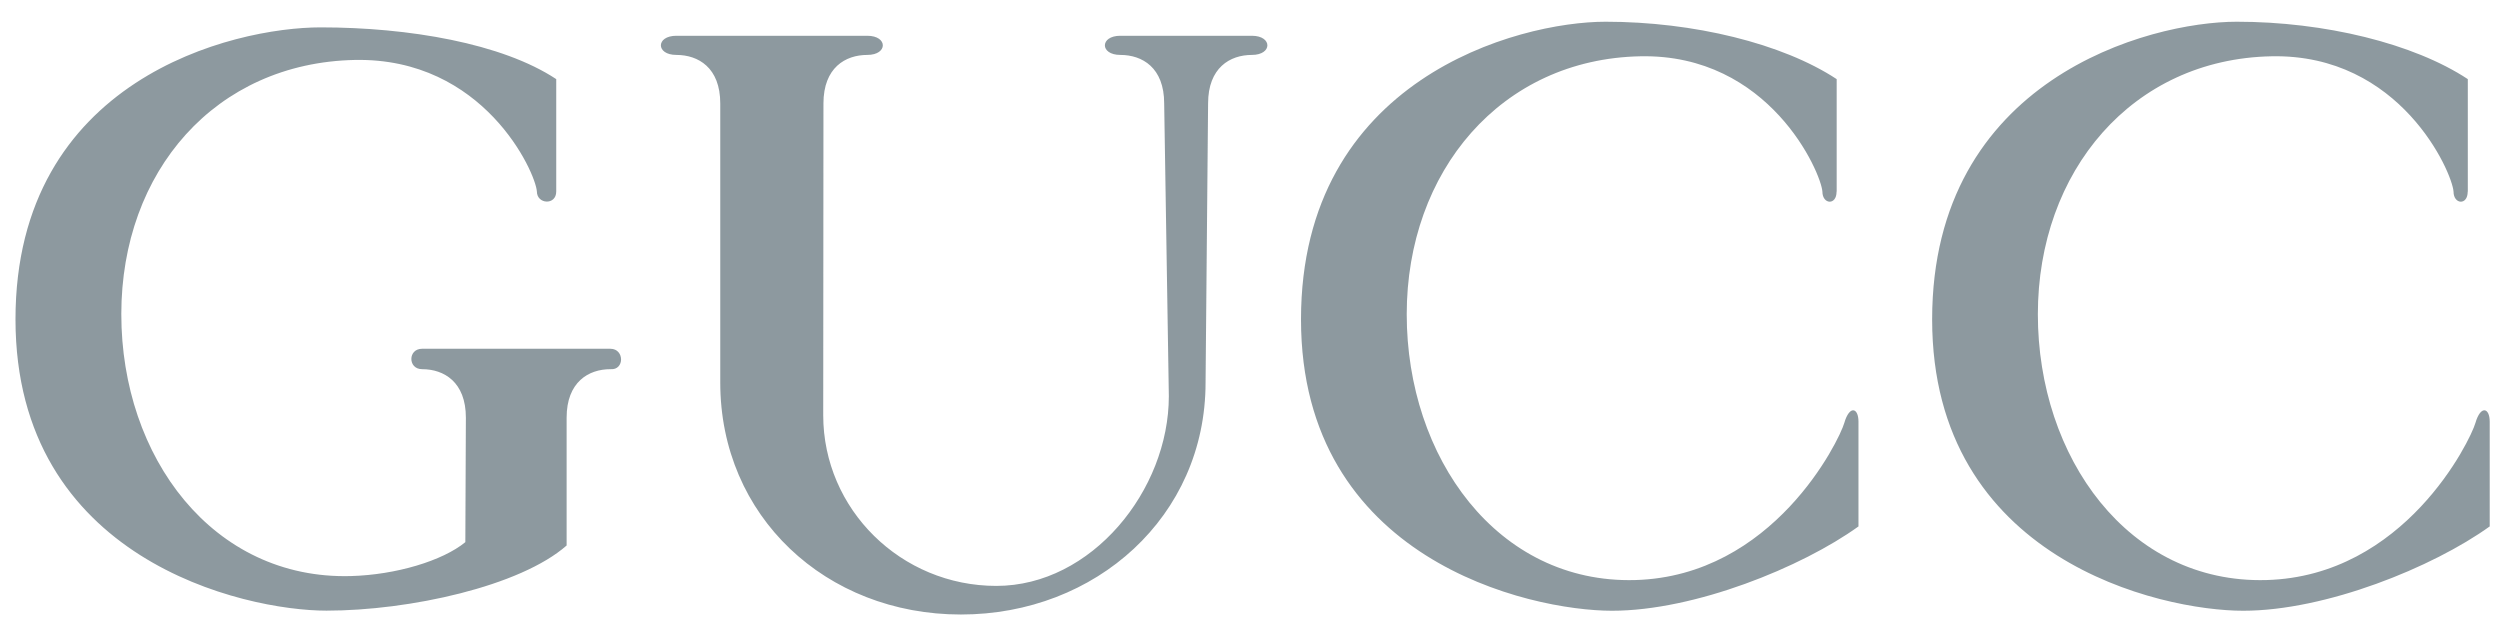
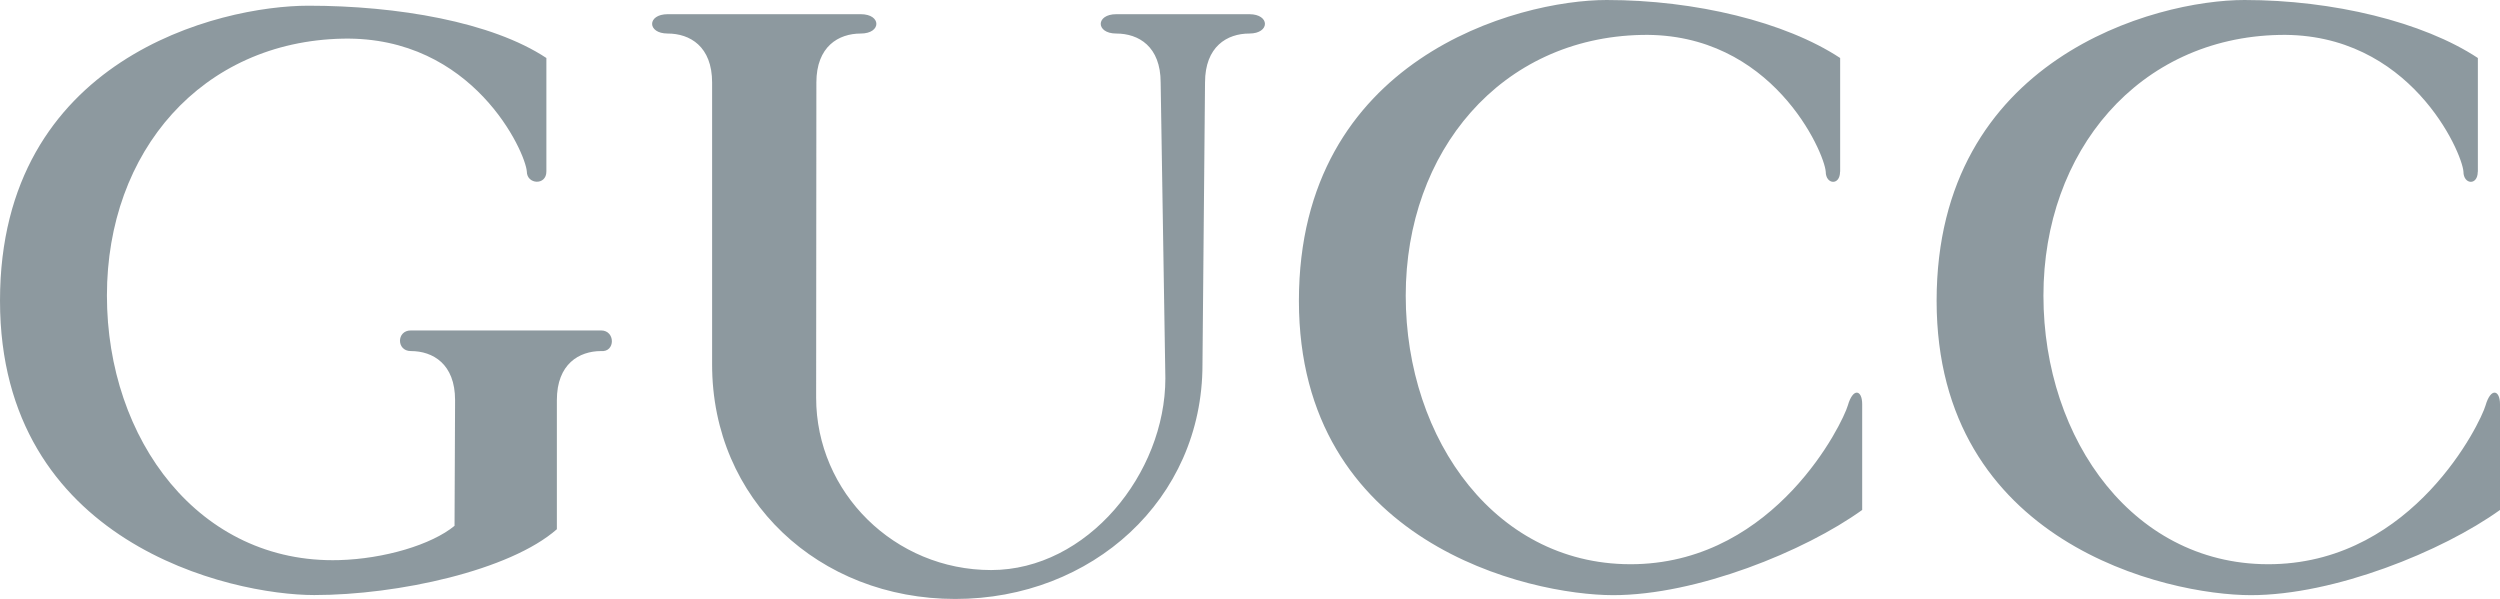
- <svg xmlns="http://www.w3.org/2000/svg" width="97" height="24" viewBox="0 0 97 24" fill="none">
-   <path opacity="0.8" d="M21.985 16.206V21.165C20.182 22.75 15.875 23.693 12.668 23.693C9.466 23.693 0.601 21.709 0.601 12.39C0.601 3.07 9.039 1.062 12.442 1.062C15.85 1.062 19.48 1.68 21.582 3.07V7.431C21.582 7.976 20.831 7.927 20.831 7.431C20.781 6.688 18.778 2.229 13.769 2.326C8.361 2.436 4.707 6.643 4.707 12.191C4.707 17.738 8.258 22.502 13.621 22.351C15.362 22.303 17.177 21.758 18.055 21.035L18.076 16.206C18.076 14.82 17.226 14.324 16.376 14.324C15.822 14.324 15.822 13.532 16.376 13.532H23.684C24.235 13.532 24.235 14.373 23.684 14.324C22.838 14.324 21.985 14.82 21.985 16.206ZM71.259 7.435C71.259 7.98 70.709 7.931 70.709 7.435C70.656 6.692 68.656 2.083 63.647 2.184C58.239 2.29 54.581 6.647 54.581 12.195C54.581 17.742 58.088 22.652 63.446 22.506C68.804 22.355 71.358 17.104 71.559 16.409C71.76 15.714 72.109 15.816 72.109 16.361V20.425C69.909 22.01 65.749 23.697 62.547 23.697C59.344 23.697 50.479 21.713 50.479 12.394C50.479 3.07 58.892 0.843 62.296 0.843C65.704 0.843 69.157 1.684 71.263 3.07V7.435H71.259ZM48.574 1.388C49.375 1.388 49.375 2.131 48.574 2.131C47.724 2.131 46.874 2.627 46.874 4.013L46.776 14.845C46.776 20.031 42.526 23.843 37.283 23.843C32.04 23.843 27.946 20.031 27.946 14.845V4.013C27.946 2.623 27.092 2.131 26.242 2.131C25.442 2.131 25.442 1.388 26.242 1.388H33.653C34.454 1.388 34.454 2.131 33.653 2.131C32.799 2.131 31.95 2.627 31.95 4.013L31.941 16.109C31.941 19.767 34.963 22.733 38.658 22.733C42.354 22.733 45.351 19.023 45.351 15.369L45.17 4.013C45.17 2.623 44.321 2.131 43.467 2.131C42.67 2.131 42.67 1.388 43.467 1.388H48.574ZM95.747 7.435C95.747 7.98 95.197 7.931 95.197 7.435C95.147 6.692 93.144 2.083 88.135 2.184C82.727 2.29 79.069 6.647 79.069 12.195C79.069 17.742 82.575 22.652 87.933 22.506C93.292 22.36 95.846 17.104 96.047 16.409C96.248 15.714 96.601 15.816 96.601 16.361V20.425C94.396 22.01 90.241 23.697 87.034 23.697C83.832 23.697 74.967 21.713 74.967 12.394C74.967 3.07 83.38 0.843 86.788 0.843C90.192 0.843 93.649 1.684 95.751 3.07V7.435H95.747Z" fill="#718087" />
+ <svg xmlns="http://www.w3.org/2000/svg" width="96" height="23" viewBox="0 0 96 23" fill="none">
+   <defs />
+   <g opacity="0.8">
+     <path id="Vector" d="M21.384 15.363L21.384 20.322C19.581 21.907 15.274 22.85 12.067 22.85C8.865 22.85 0 20.866 0 11.547C0 2.227 8.438 0.219 11.841 0.219C15.249 0.219 18.879 0.837 20.981 2.227L20.981 6.588C20.981 7.133 20.23 7.084 20.23 6.588C20.18 5.844 18.177 1.386 13.168 1.484C7.76 1.593 4.106 5.8 4.106 11.348C4.106 16.895 7.657 21.659 13.02 21.508C14.761 21.46 16.576 20.915 17.454 20.192L17.475 15.363C17.475 13.977 16.625 13.481 15.775 13.481C15.221 13.481 15.221 12.689 15.775 12.689L23.083 12.689C23.634 12.689 23.634 13.53 23.083 13.481C22.238 13.481 21.384 13.977 21.384 15.363ZM70.658 6.592C70.658 7.137 70.108 7.088 70.108 6.592C70.055 5.849 68.055 1.24 63.046 1.341C57.639 1.447 53.98 5.804 53.98 11.352C53.98 16.899 57.487 21.809 62.845 21.663C68.203 21.512 70.757 16.261 70.958 15.566C71.159 14.871 71.508 14.973 71.508 15.518L71.508 19.582C69.308 21.167 65.148 22.854 61.946 22.854C58.743 22.854 49.878 20.87 49.878 11.551C49.878 2.227 58.291 0 61.695 0C65.103 0 68.556 0.841 70.662 2.227L70.662 6.592L70.658 6.592ZM47.973 0.545C48.774 0.545 48.774 1.288 47.973 1.288C47.123 1.288 46.273 1.784 46.273 3.17L46.175 14.002C46.175 19.188 41.925 23 36.682 23C31.439 23 27.345 19.188 27.345 14.002L27.345 3.17C27.345 1.78 26.491 1.288 25.641 1.288C24.841 1.288 24.841 0.545 25.641 0.545L33.053 0.545C33.853 0.545 33.853 1.288 33.053 1.288C32.199 1.288 31.349 1.784 31.349 3.17L31.34 15.266C31.34 18.924 34.362 21.89 38.058 21.89C41.753 21.89 44.75 18.18 44.75 14.526L44.569 3.17C44.569 1.78 43.72 1.288 42.866 1.288C42.069 1.288 42.069 0.545 42.866 0.545L47.973 0.545ZM95.146 6.592C95.146 7.137 94.596 7.088 94.596 6.592C94.546 5.849 92.543 1.24 87.534 1.341C82.126 1.447 78.468 5.804 78.468 11.352C78.468 16.899 81.974 21.809 87.332 21.663C92.691 21.517 95.245 16.261 95.446 15.566C95.647 14.871 96 14.973 96 15.518L96 19.582C93.795 21.167 89.64 22.854 86.433 22.854C83.231 22.854 74.366 20.87 74.366 11.551C74.366 2.227 82.779 0 86.187 0C89.591 0 93.048 0.841 95.15 2.227L95.15 6.592L95.146 6.592Z" fill="#718087" fill-opacity="1" fill-rule="nonzero" />
+   </g>
</svg>
